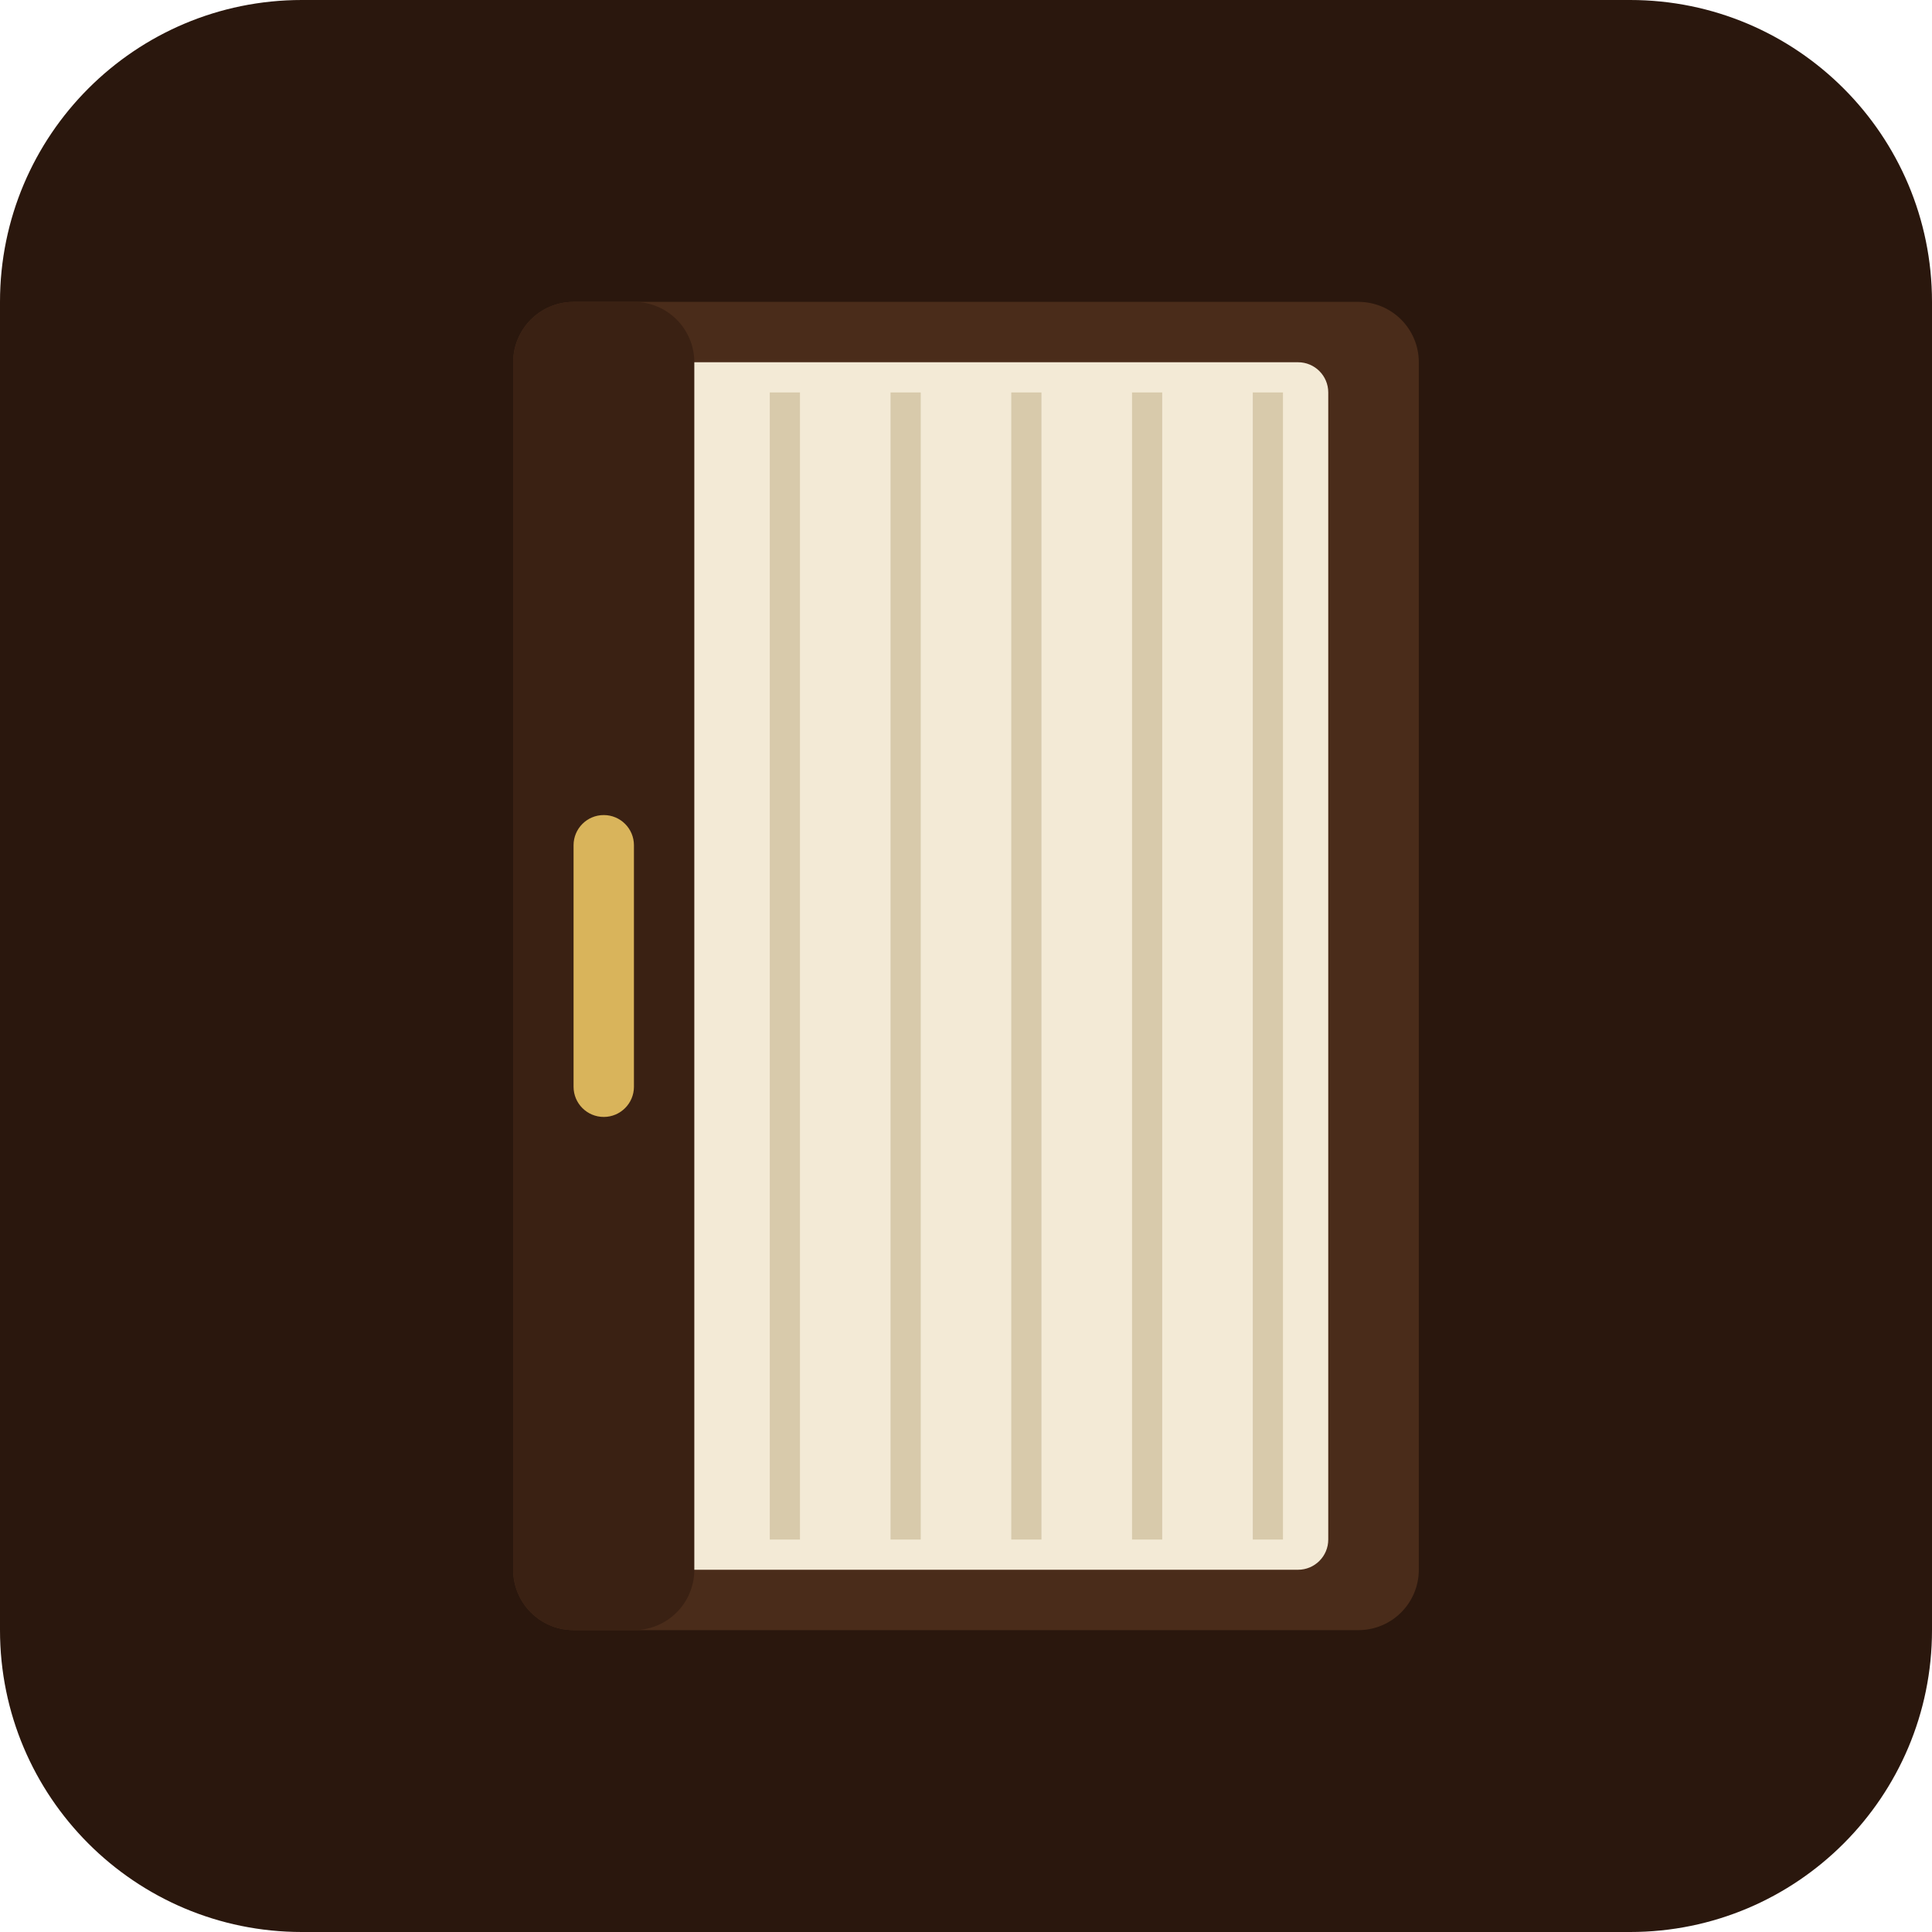
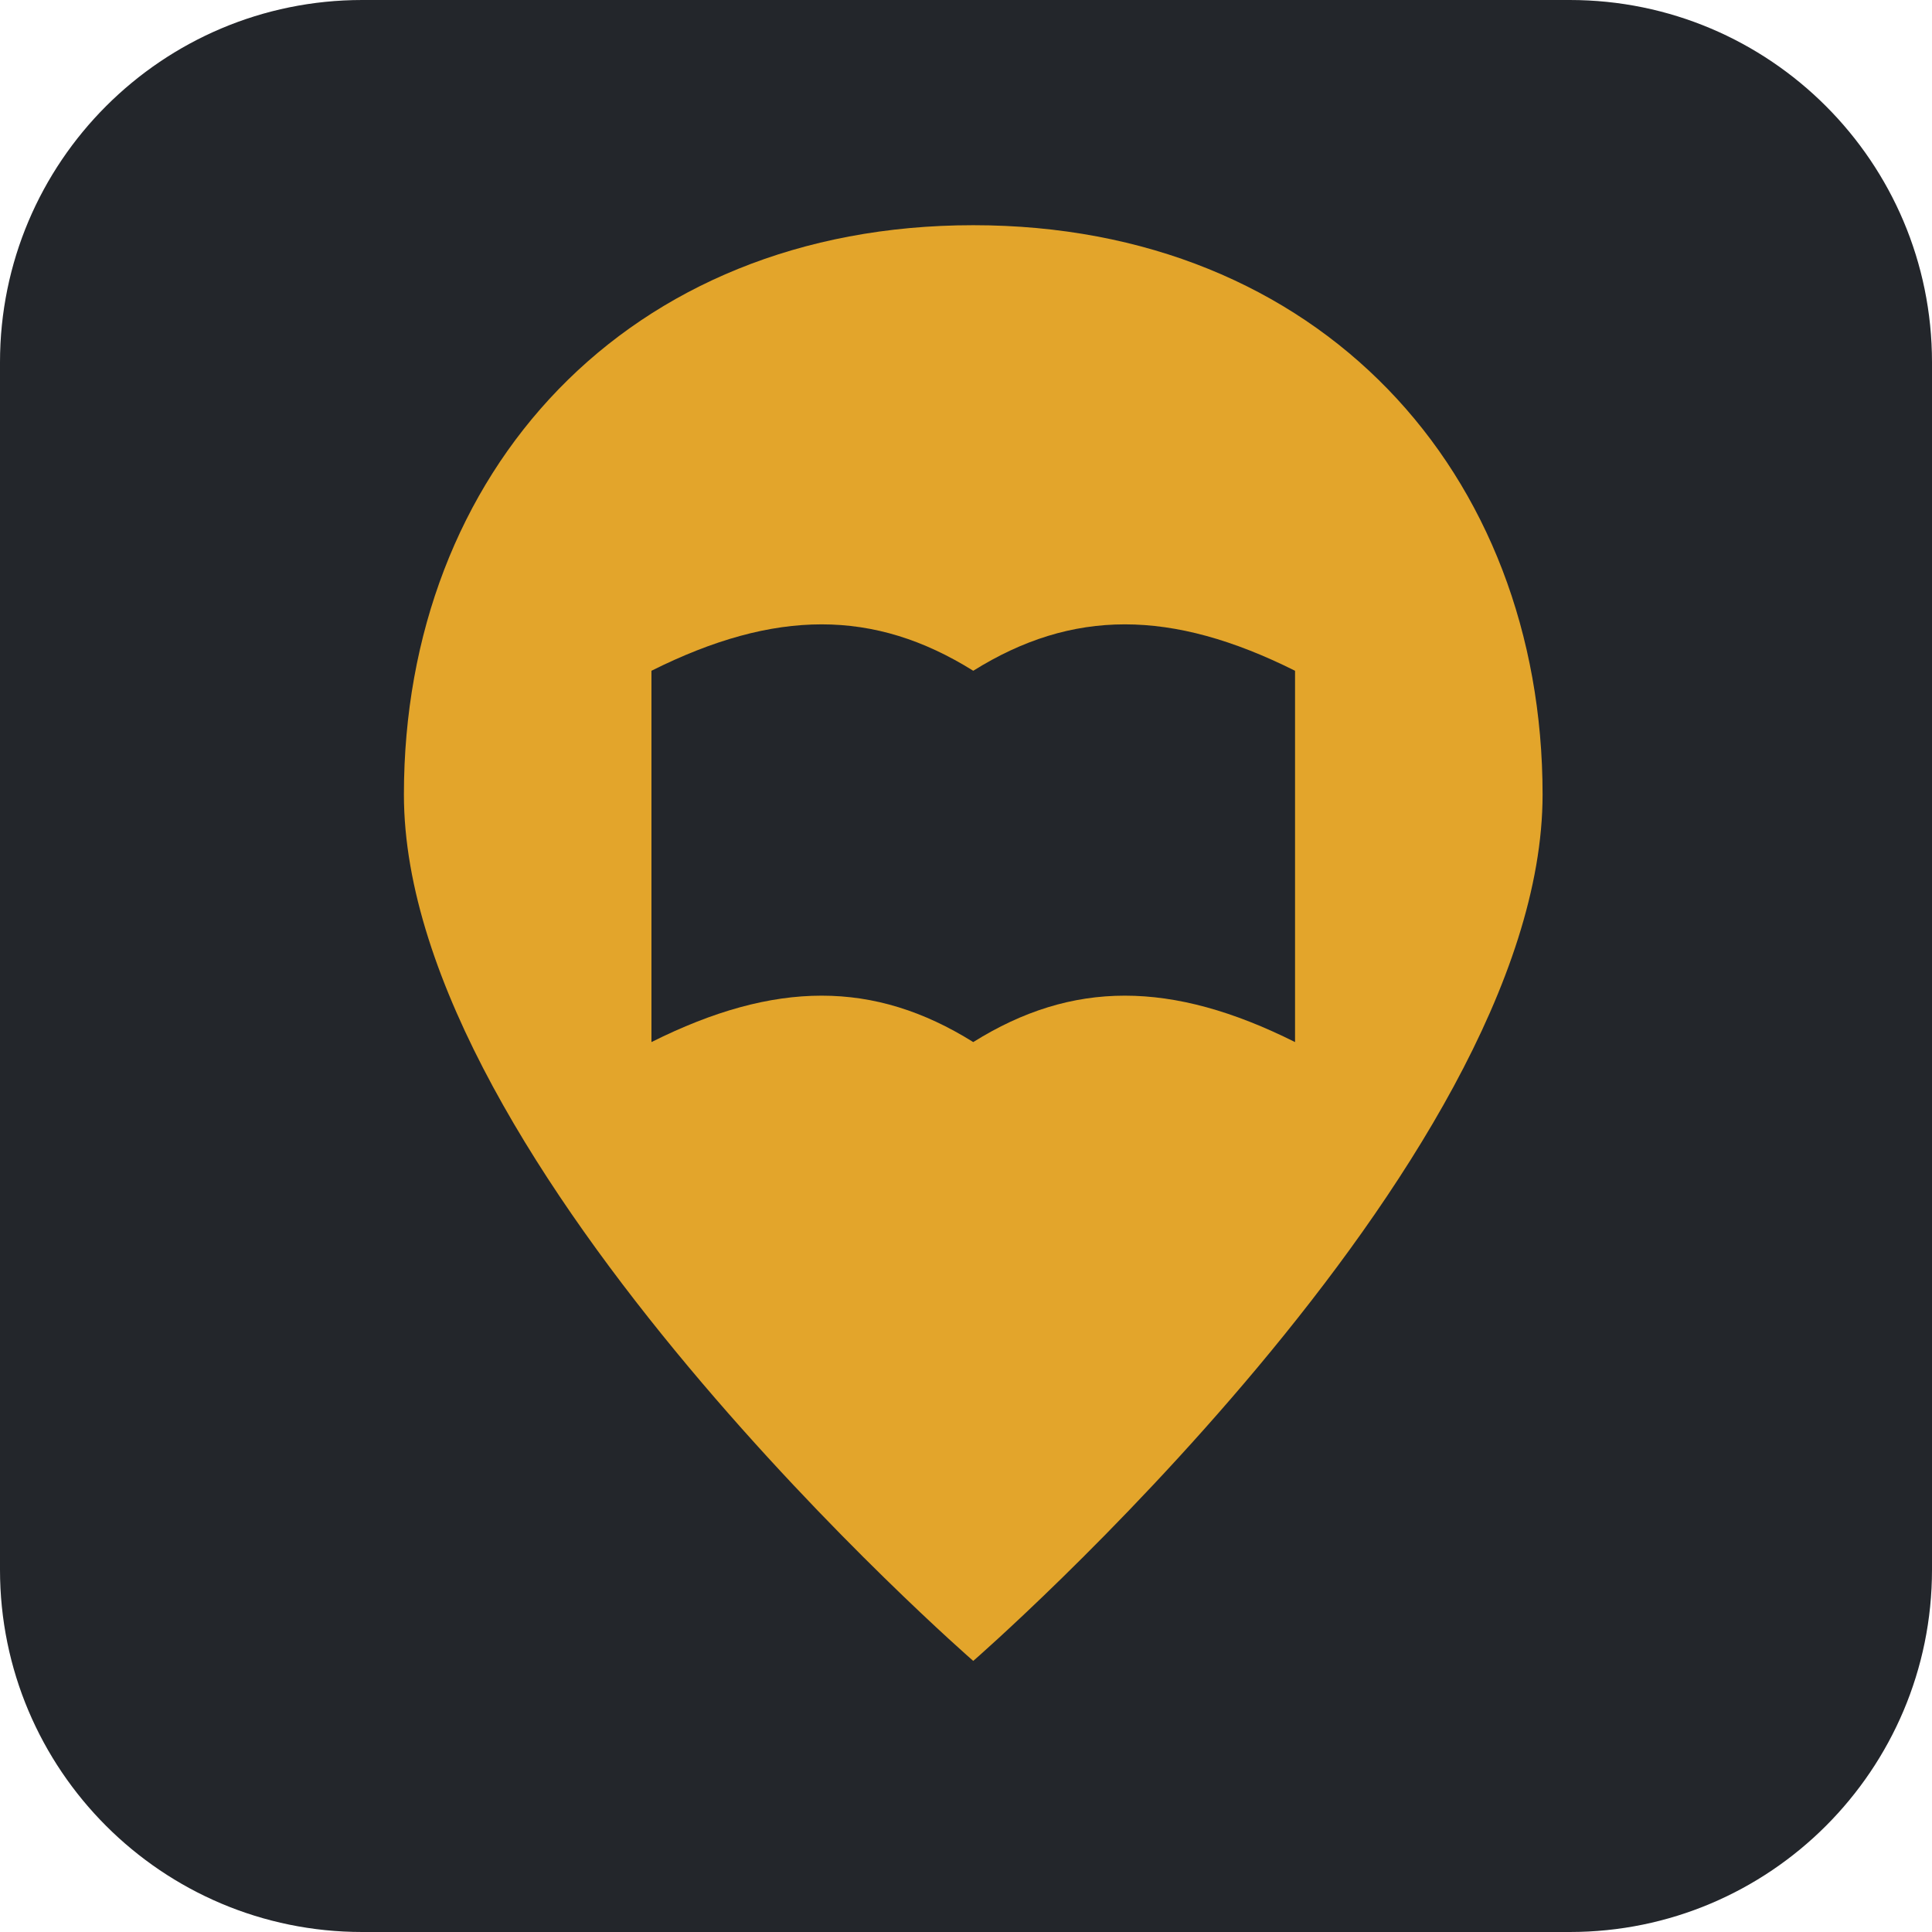
<svg xmlns="http://www.w3.org/2000/svg" viewBox="0 0 64 64" role="img" aria-label="BibleoGuessr">
-   <rect width="64" height="64" rx="10" fill="#2a170d" />
-   <rect x="17" y="10" width="30" height="44" rx="2" fill="#4a2c1a" />
-   <rect x="22" y="12" width="22" height="40" rx="1" fill="#f3ead6" />
-   <g stroke="#c9b894" stroke-width="1" opacity="0.65">
-     <line x1="26" y1="13" x2="26" y2="51" />
-     <line x1="30" y1="13" x2="30" y2="51" />
-     <line x1="34" y1="13" x2="34" y2="51" />
-     <line x1="38" y1="13" x2="38" y2="51" />
-     <line x1="42" y1="13" x2="42" y2="51" />
+   <rect width="64" height="64" rx="12" fill="#23262b" />
+   <g transform="translate(6 5) scale(0.82)">
+     <path d="M32 3C18 3 9 13 9 26c0 15 23 35 23 35s23-20 23-35C55 13 46 3 32 3z" fill="#e3a52b" />
+     <path d="M19 21c5-2.5 9-2.5 13 0v15c-4-2.5-8-2.5-13 0zM32 21c4-2.5 8-2.5 13 0v15c-5-2.5-9-2.5-13 0z" fill="#23262b" />
  </g>
-   <rect x="17" y="10" width="6" height="44" rx="2" fill="#3a2113" />
-   <rect x="19" y="27" width="2" height="10" rx="1" fill="#d9b45b" />
</svg>
